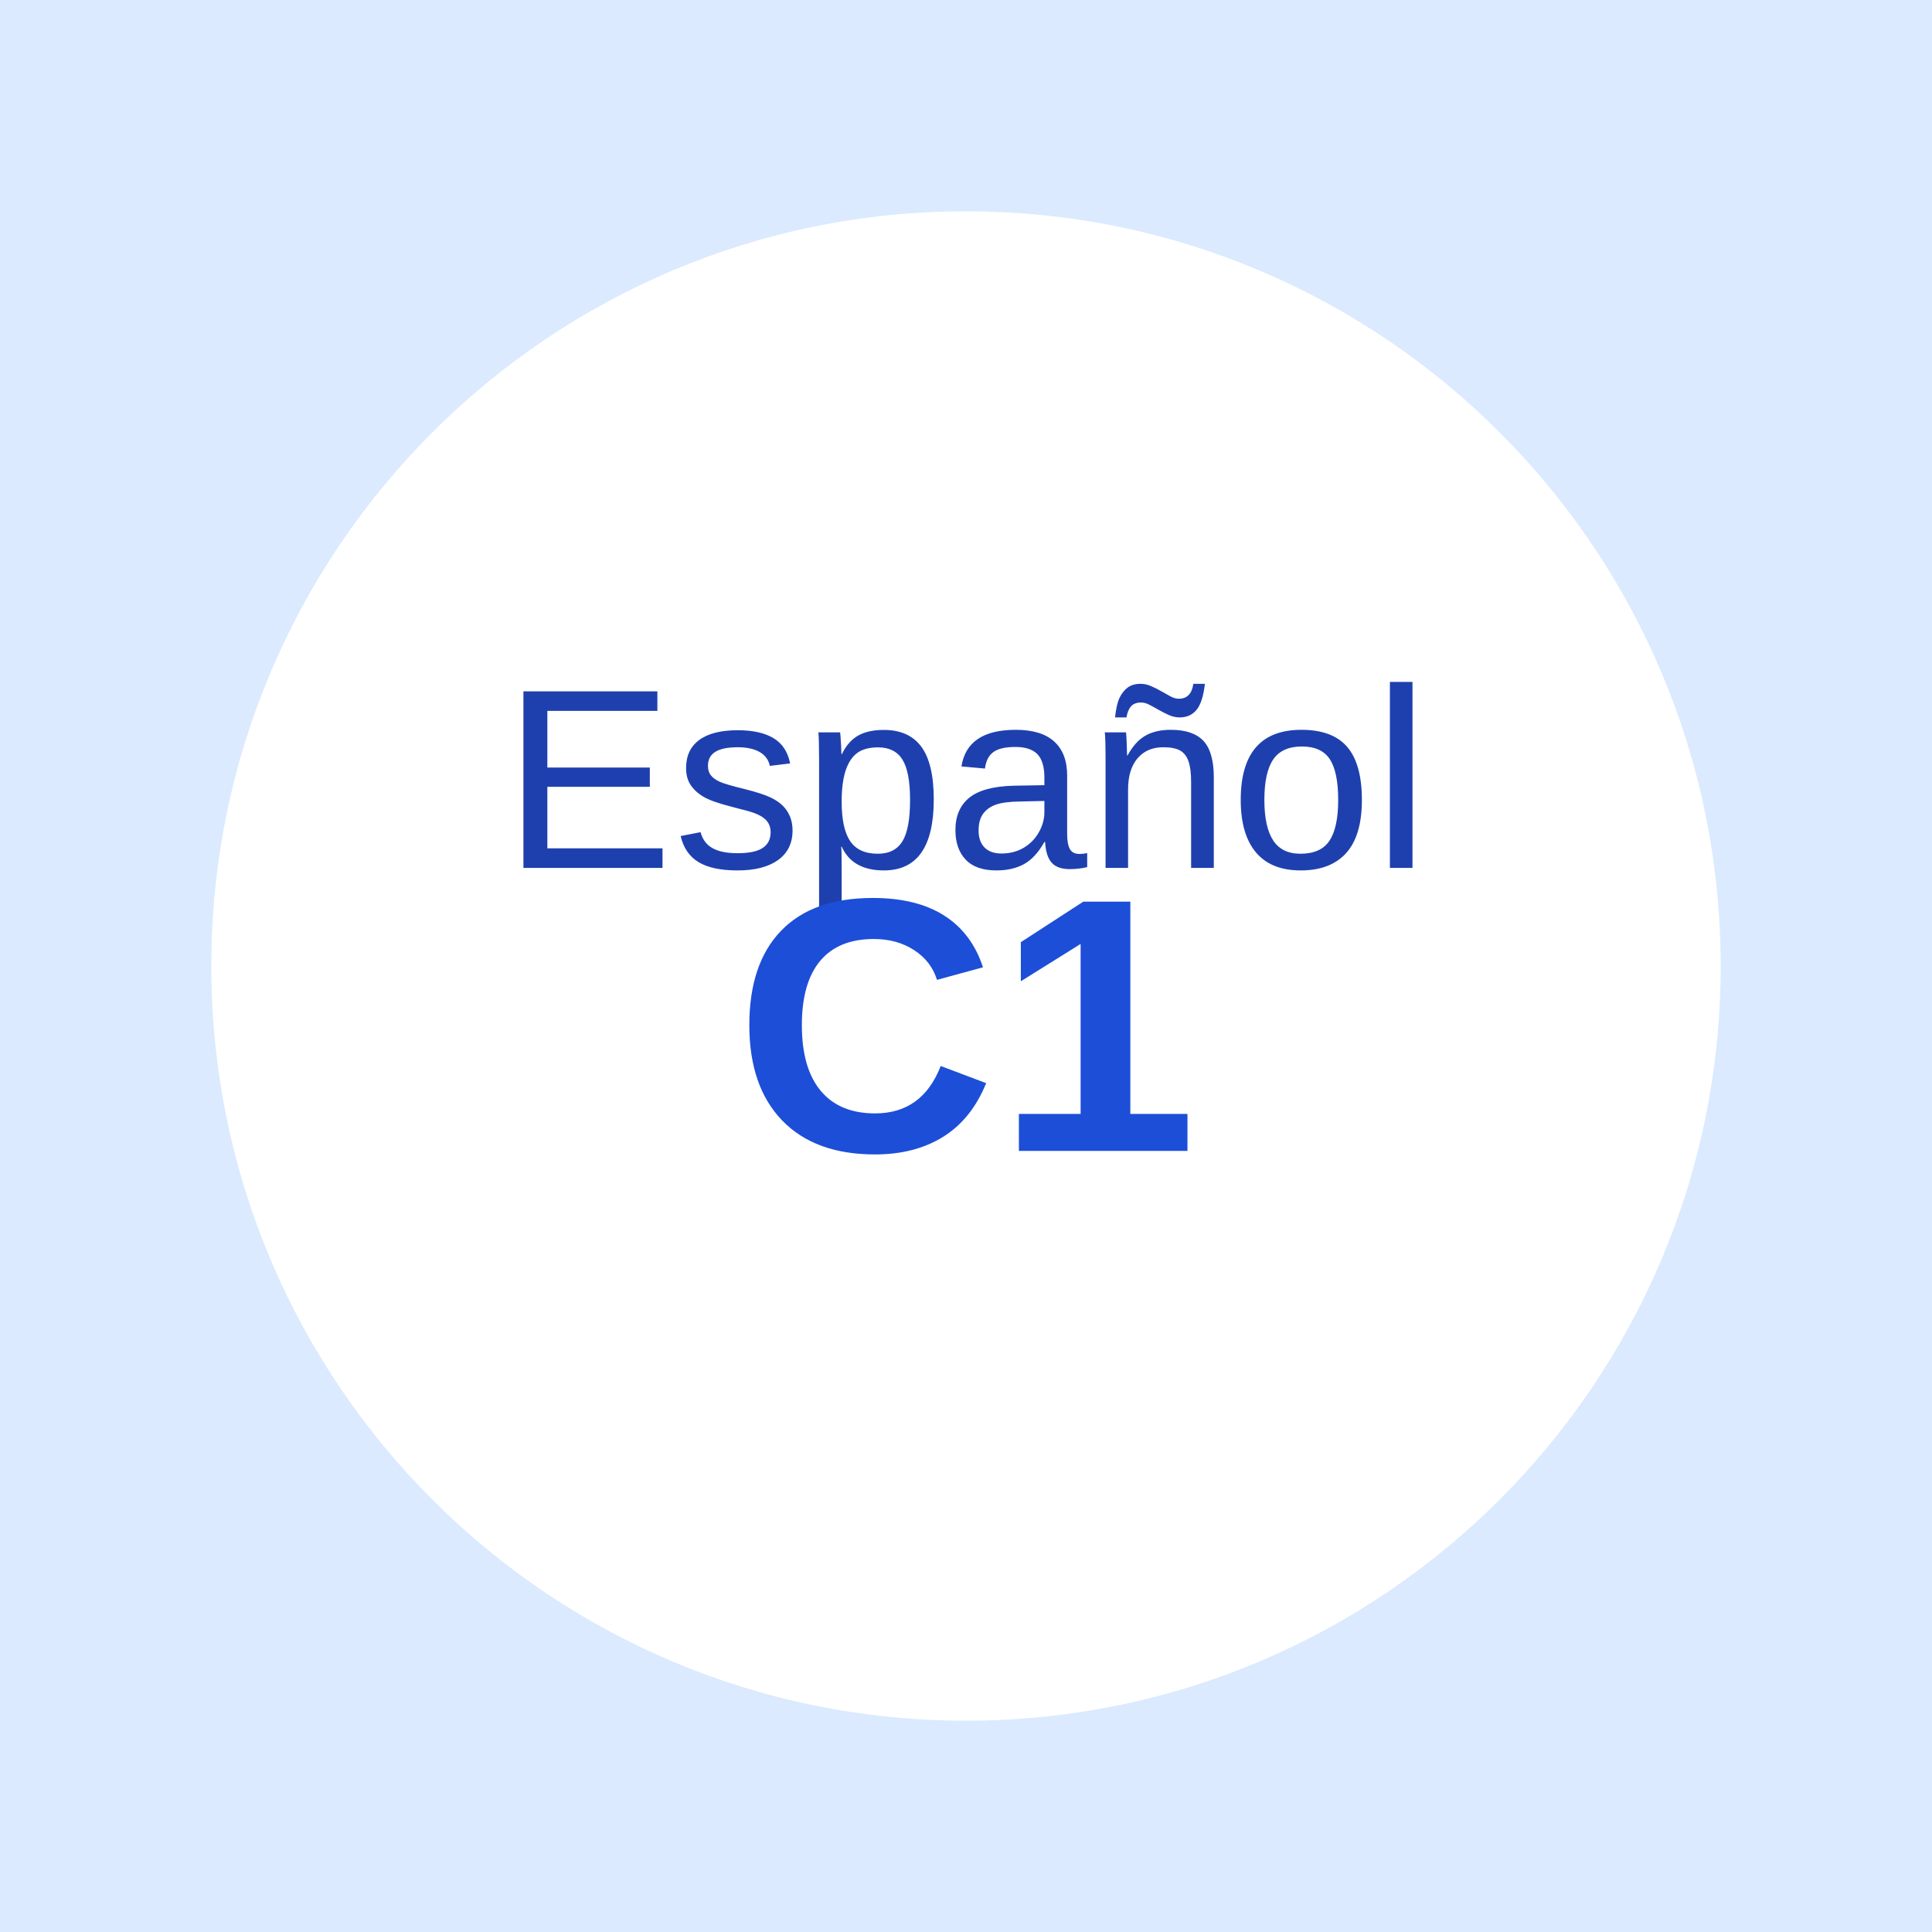
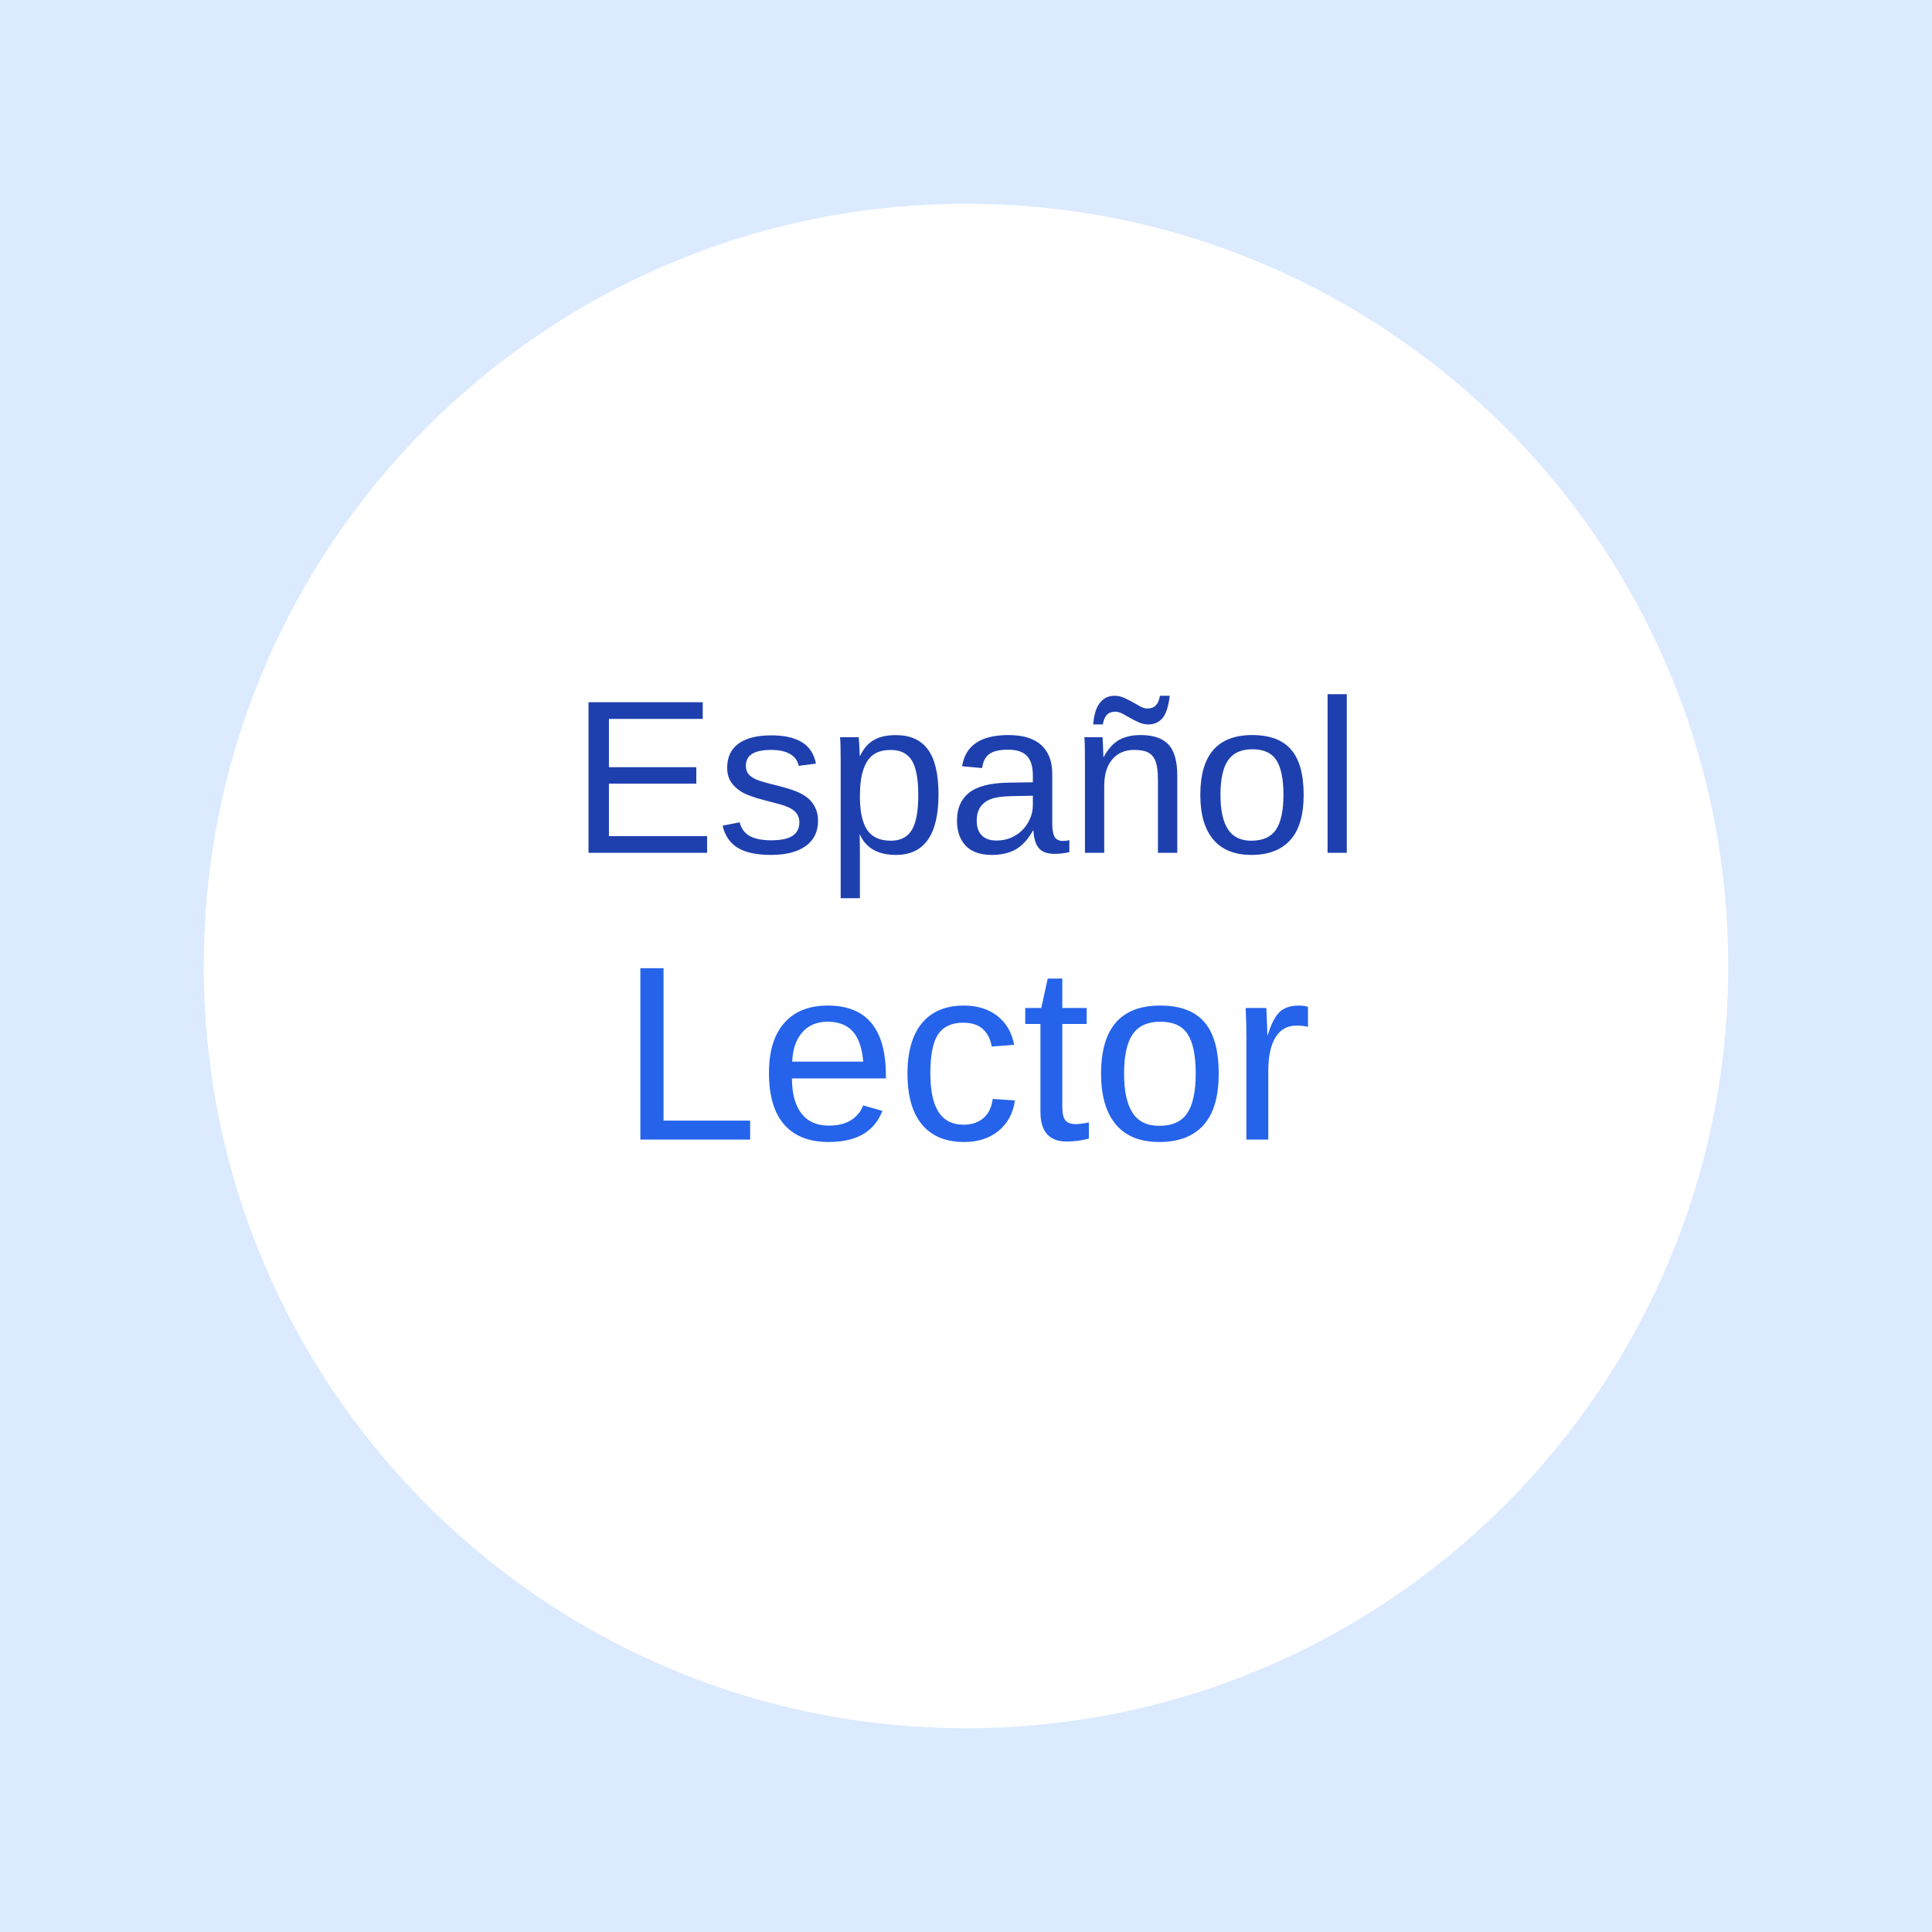
<svg xmlns="http://www.w3.org/2000/svg" viewBox="0 0 512 512">
  <rect width="512" height="512" fill="#dbeafe" />
-   <circle cx="256" cy="256" r="200" fill="#ffffff" />
-   <text x="256" y="230" text-anchor="middle" font-size="68" font-family="Arial, sans-serif" fill="#1e40af">Español</text>
-   <text x="256" y="305" text-anchor="middle" font-size="96" font-weight="700" font-family="Arial, sans-serif" fill="#1d4ed8">C1</text>
+   <circle cx="256" cy="256" r="202" fill="#ffffff" />
+   <text x="256" y="226" text-anchor="middle" font-size="58" font-family="Arial, sans-serif" fill="#1e40af">Español</text>
+   <text x="256" y="302" text-anchor="middle" font-size="66" font-family="Arial, sans-serif" fill="#2563eb">Lector</text>
</svg>
